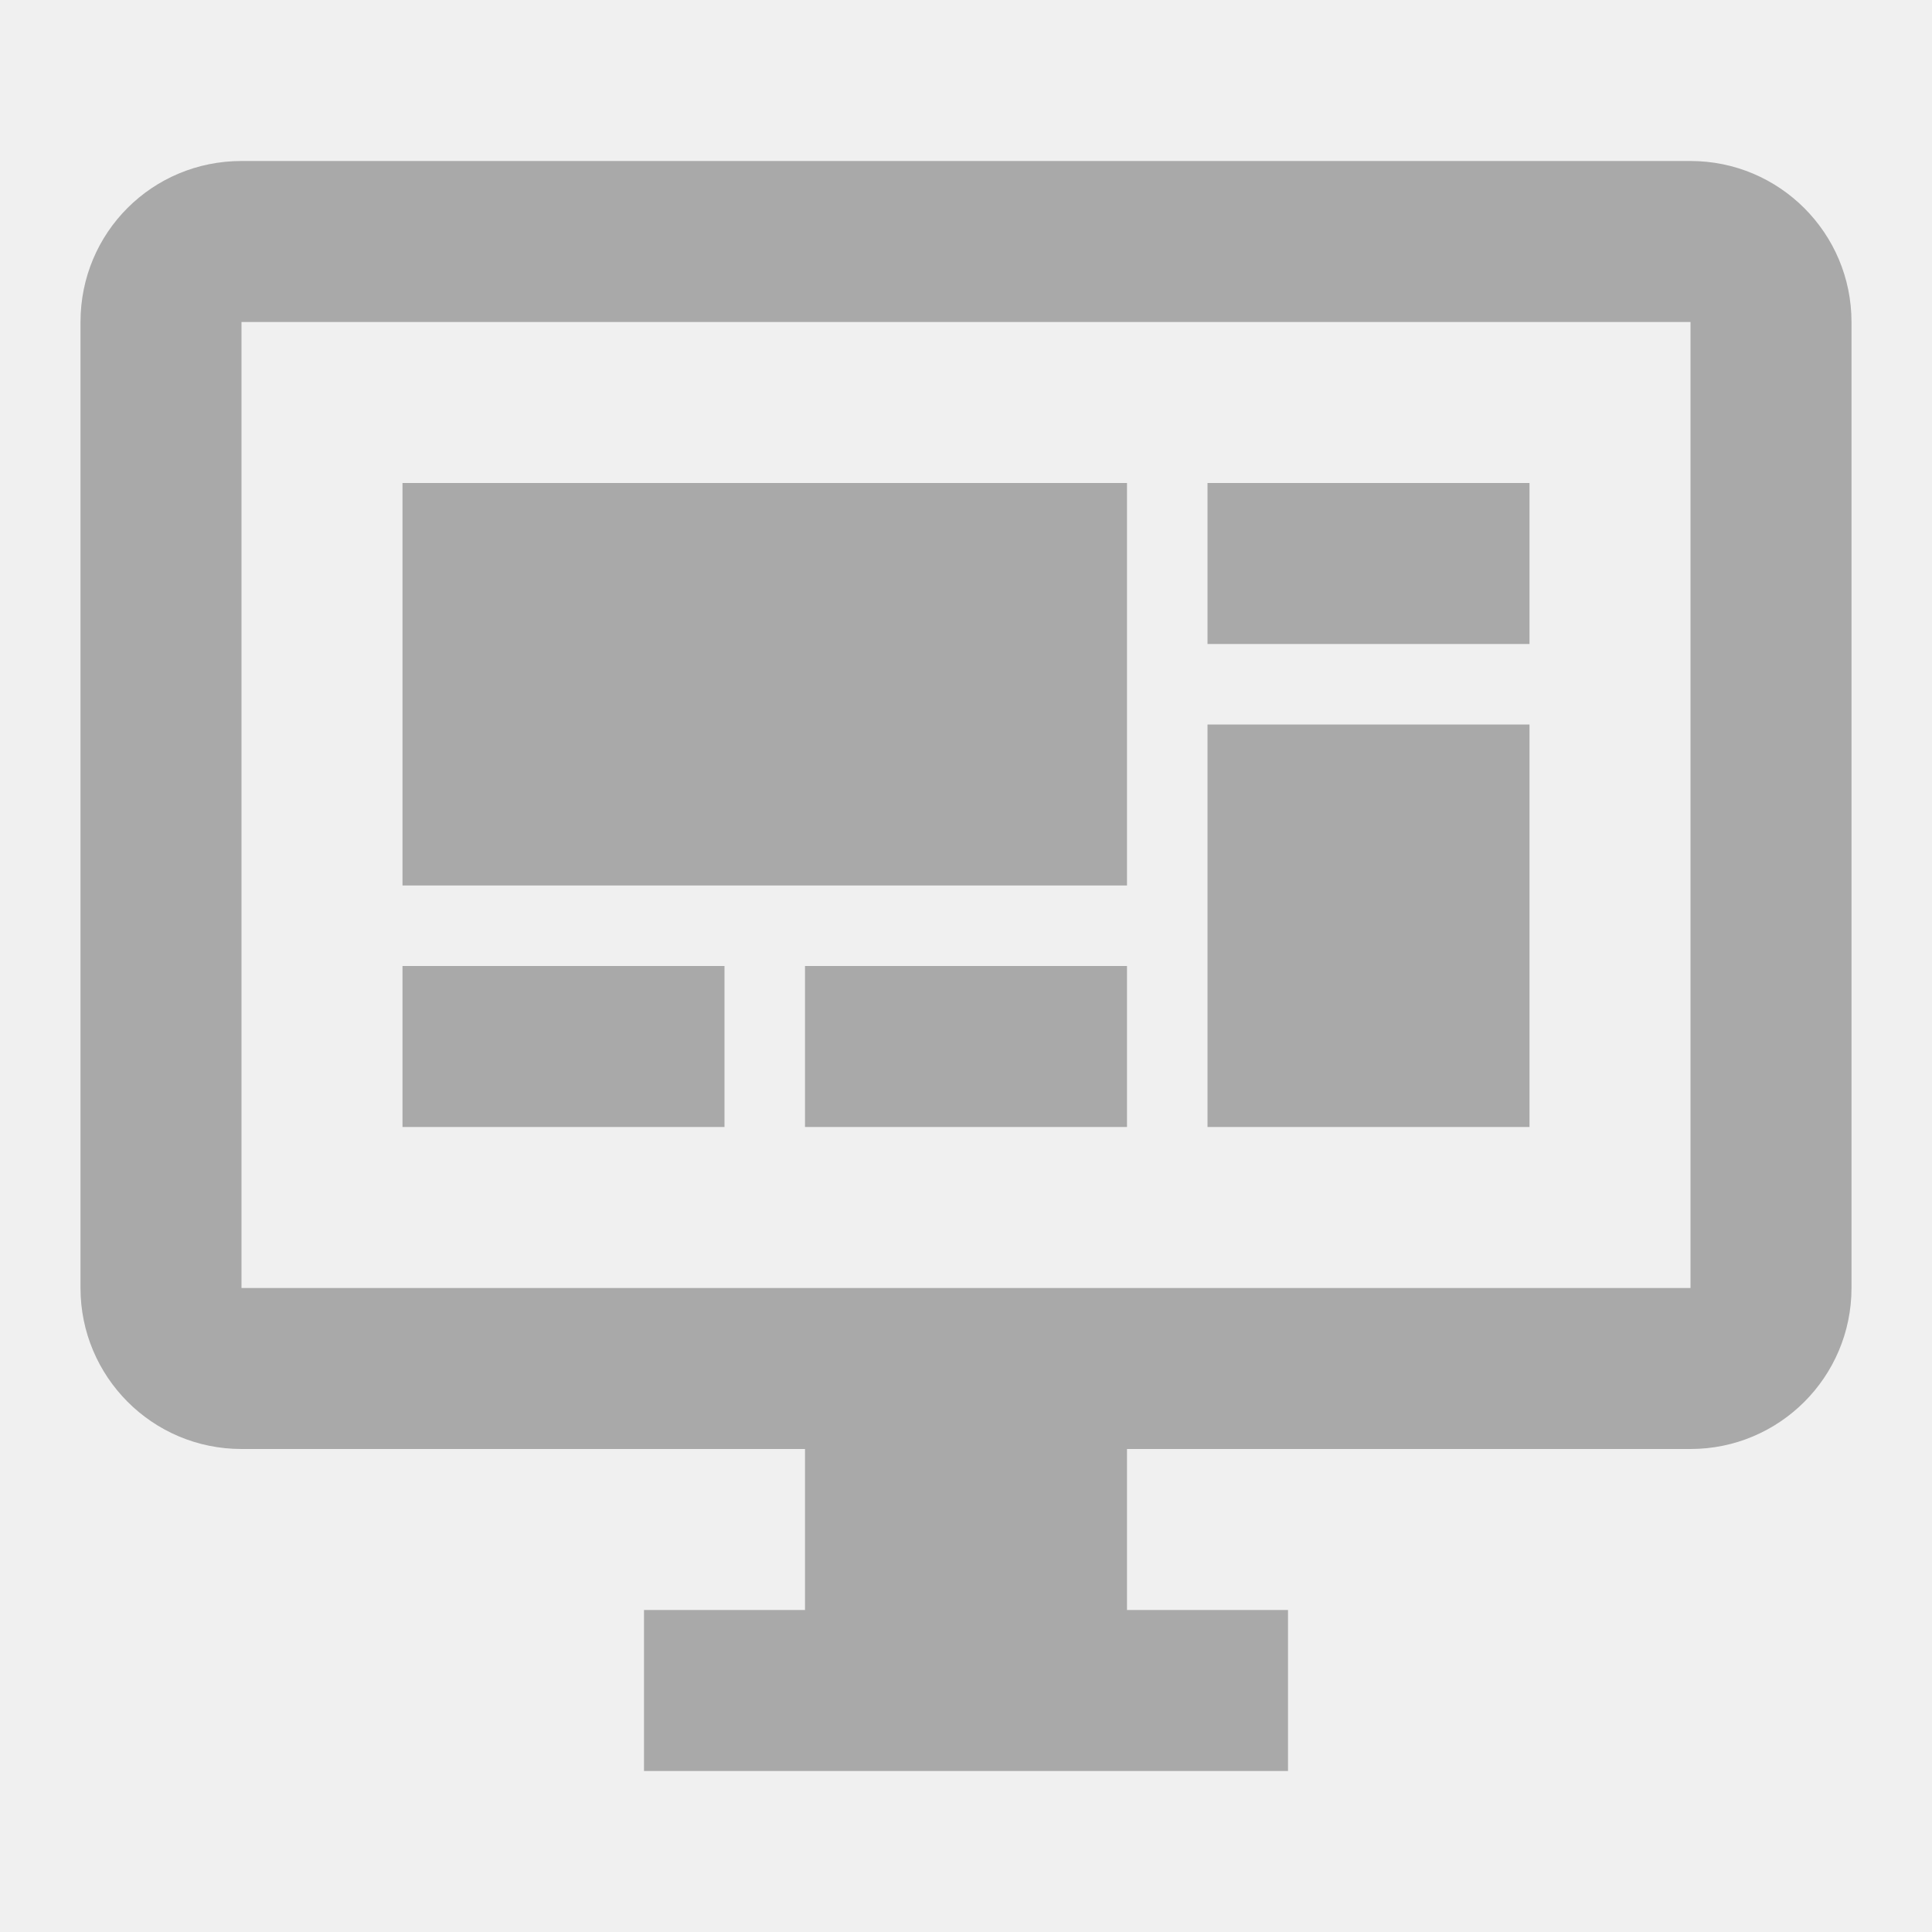
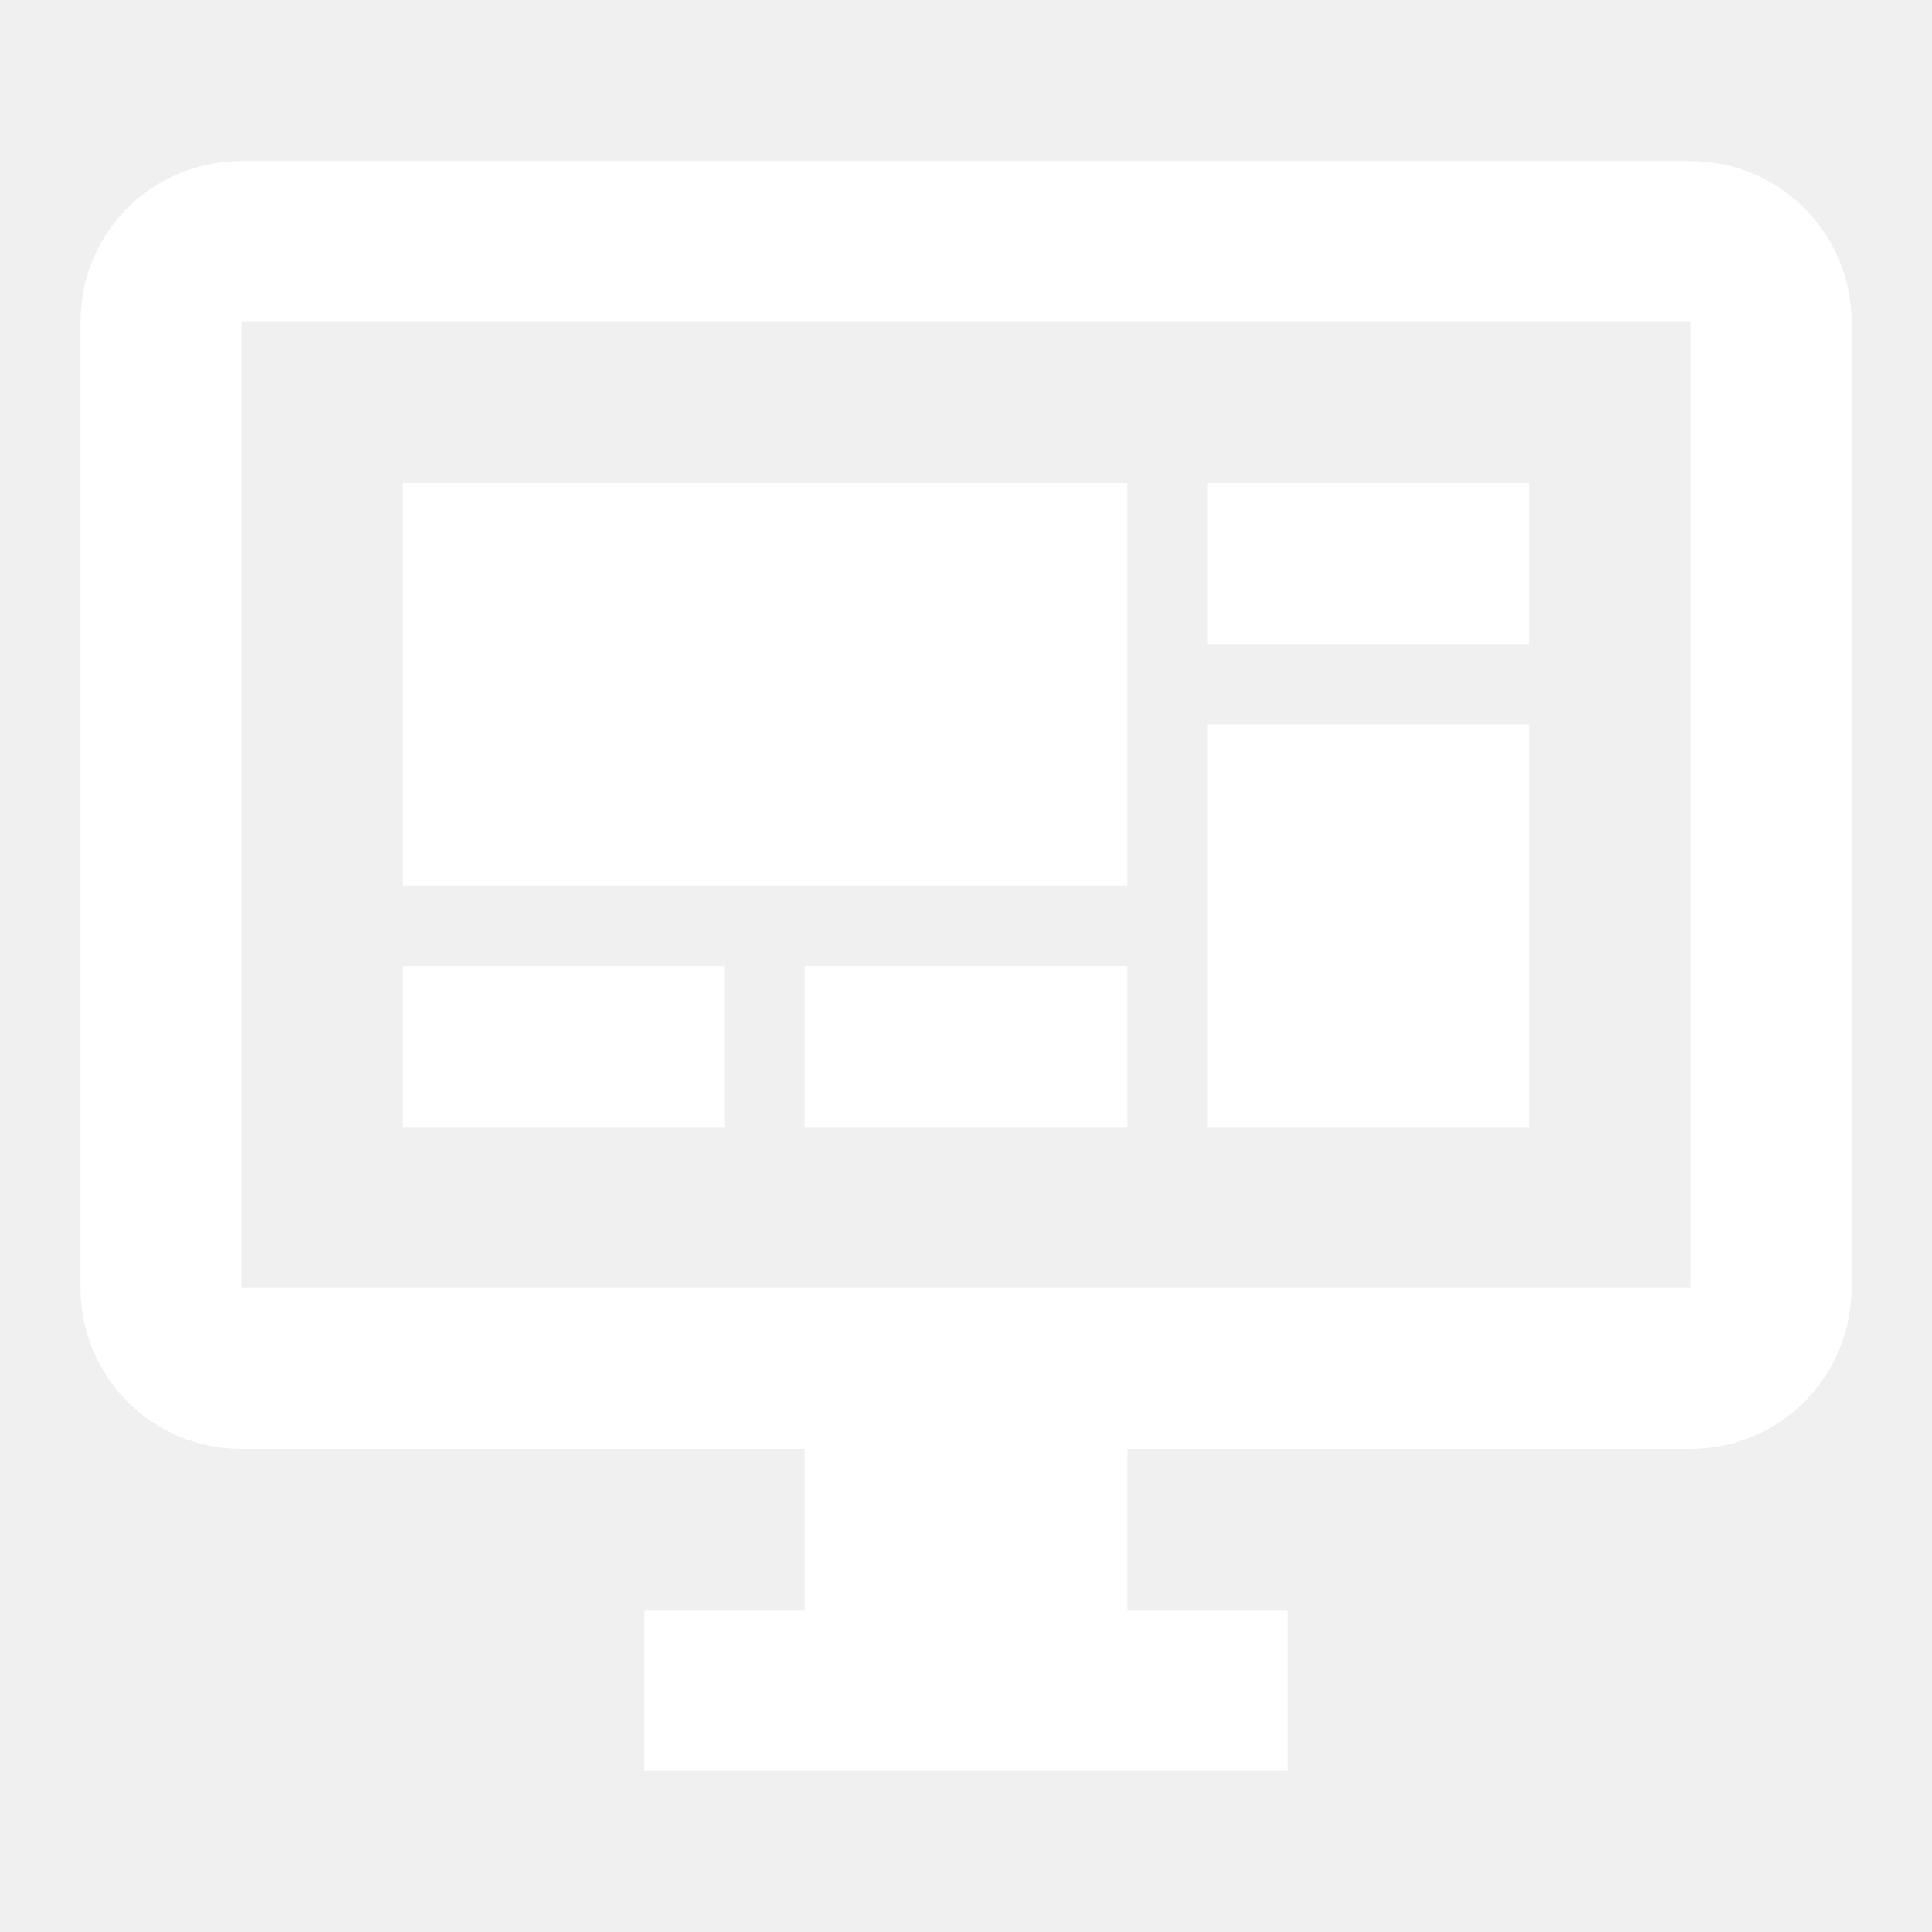
<svg xmlns="http://www.w3.org/2000/svg" version="1.1" width="24" height="24" viewBox="0 0 24 24">
-   <path fill="darkgray" d="M21,16V4H3V16H21M21,2A2,2 0 0,1 23,4V16A2,2 0 0,1 21,18H14V20H16V22H8V20H10V18H3C1.89,18 1,17.1 1,16V4C1,2.89 1.89,2 3,2H21M5,6H14V11H5V6M15,6H19V8H15V6M19,9V14H15V9H19M5,12H9V14H5V12M10,12H14V14H10V12Z" />
+   <path fill="#ffffff" d="M21,16V4H3V16H21M21,2A2,2 0 0,1 23,4V16A2,2 0 0,1 21,18H14V20H16V22H8V20H10V18H3C1.89,18 1,17.1 1,16V4C1,2.89 1.89,2 3,2H21M5,6H14V11H5V6M15,6H19V8H15V6M19,9V14H15V9H19M5,12H9V14H5V12M10,12H14V14H10V12Z" />
</svg>
